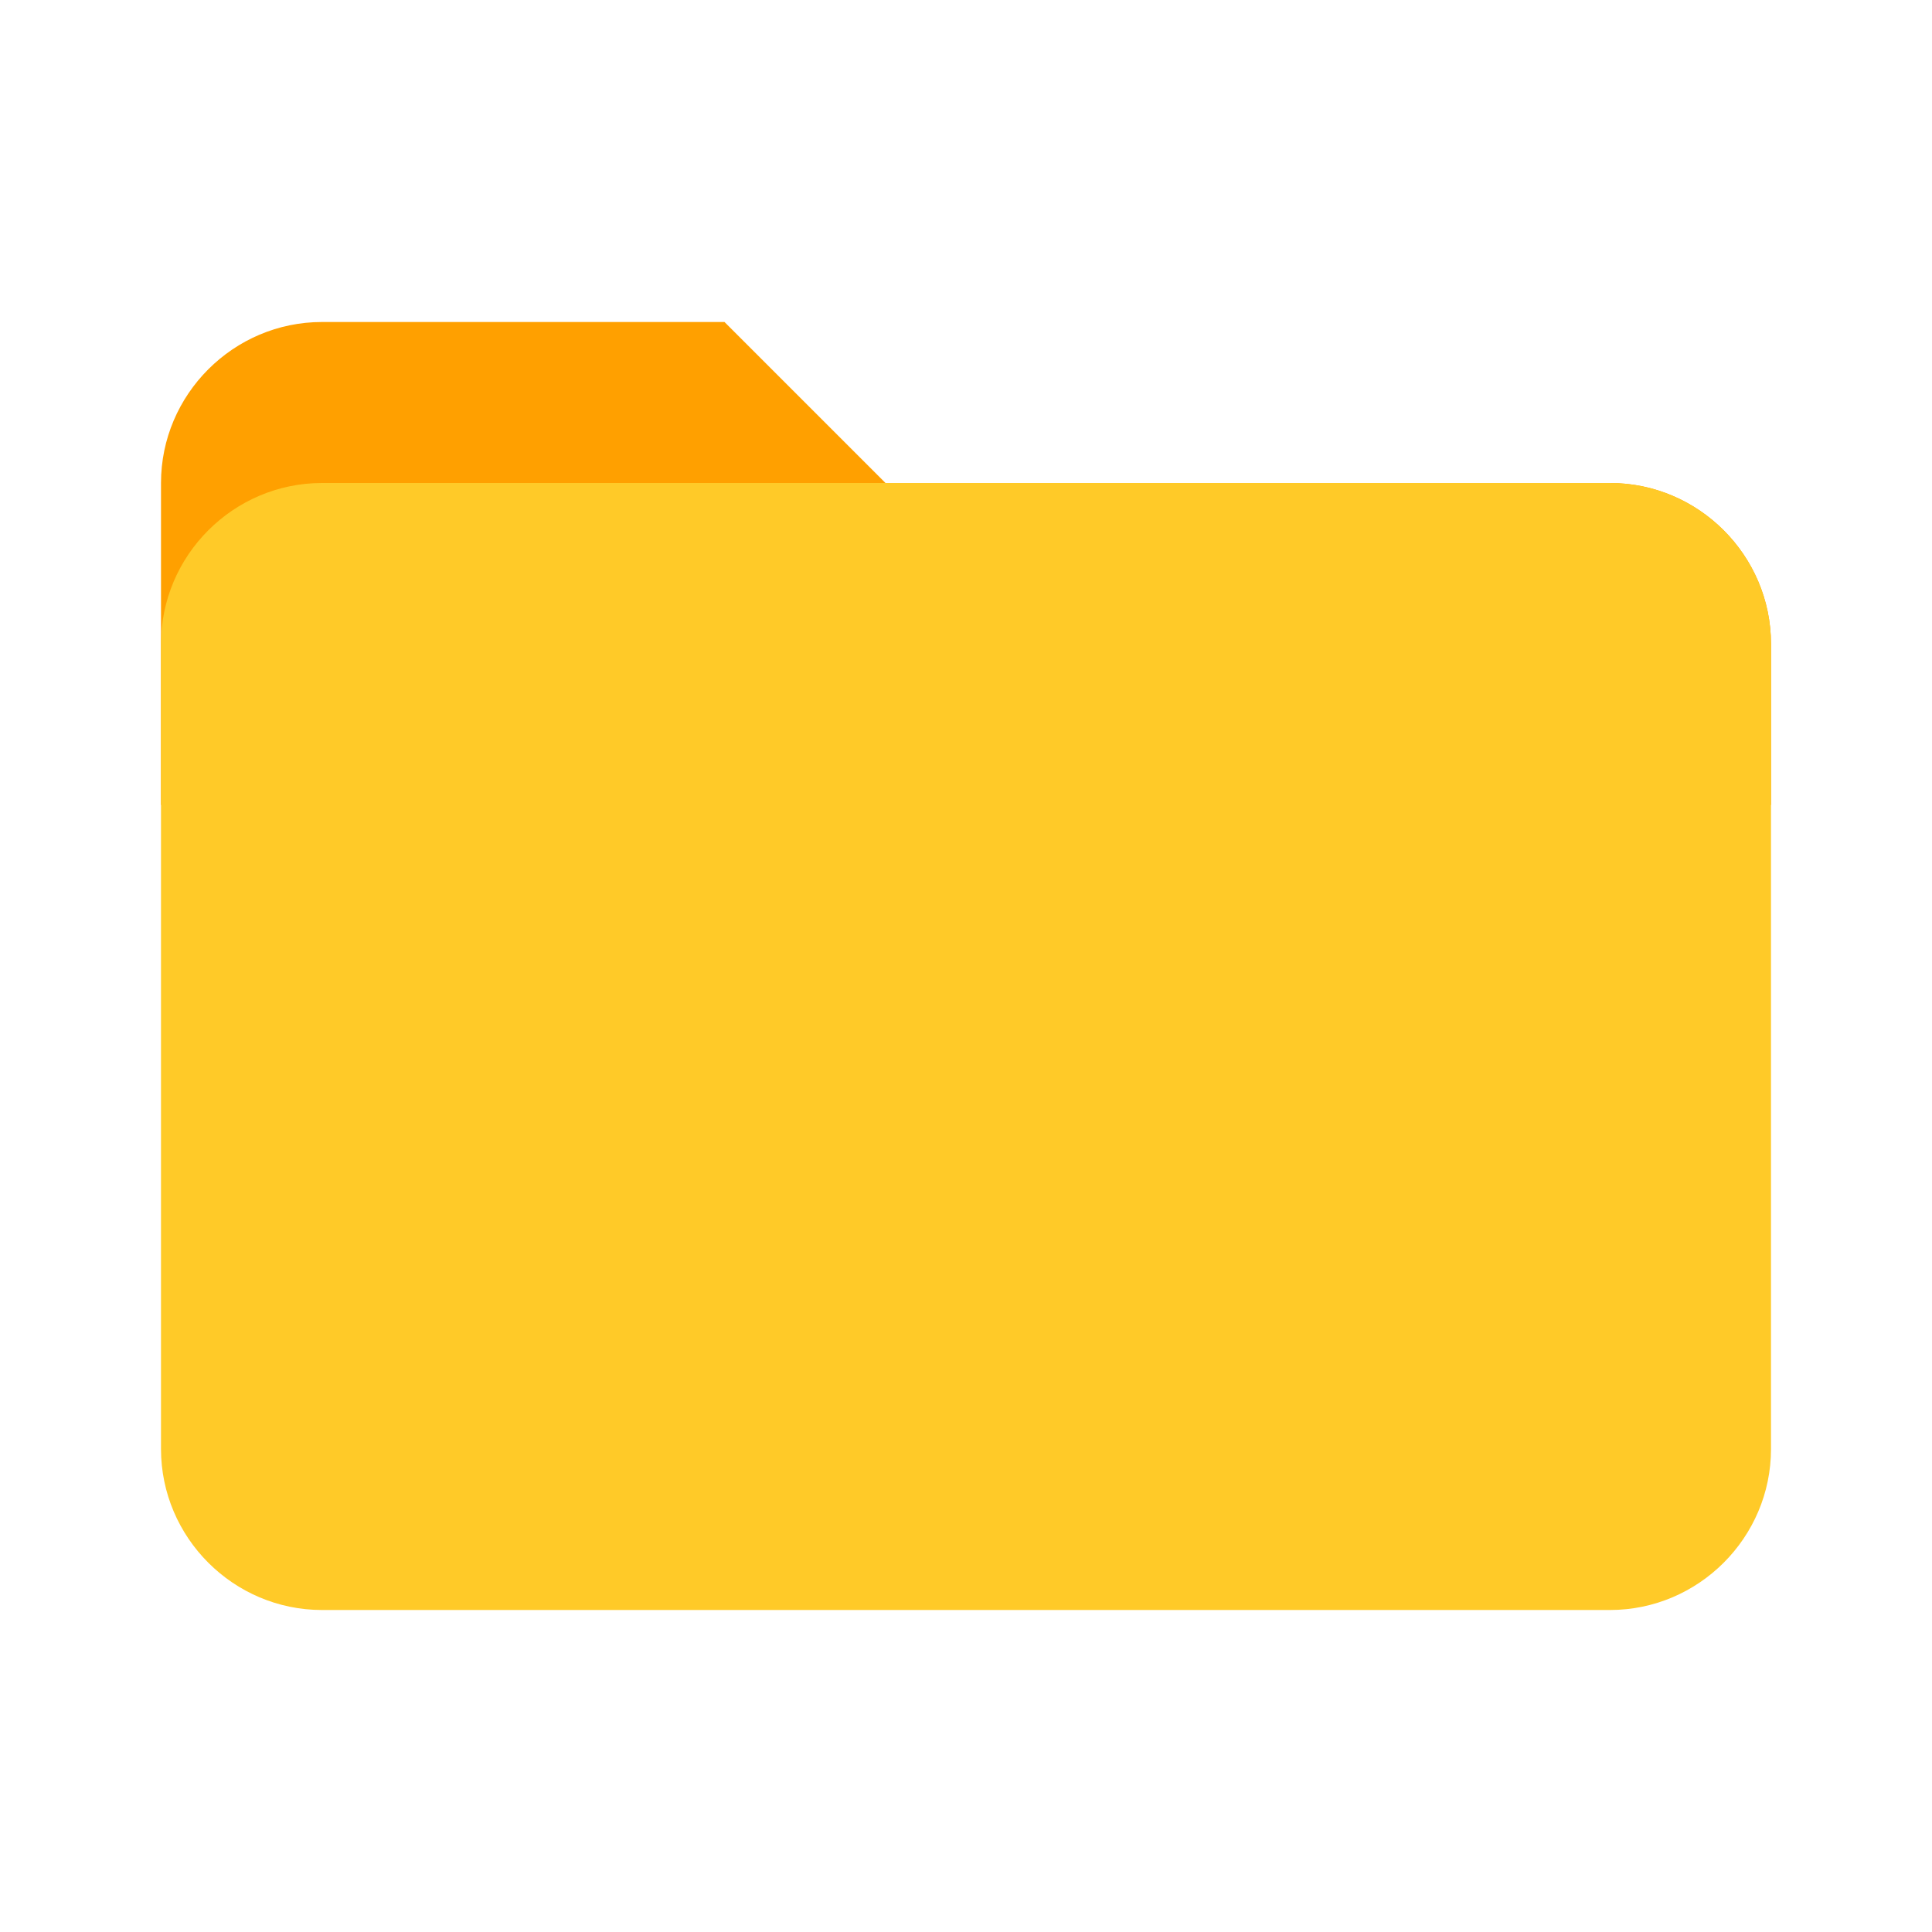
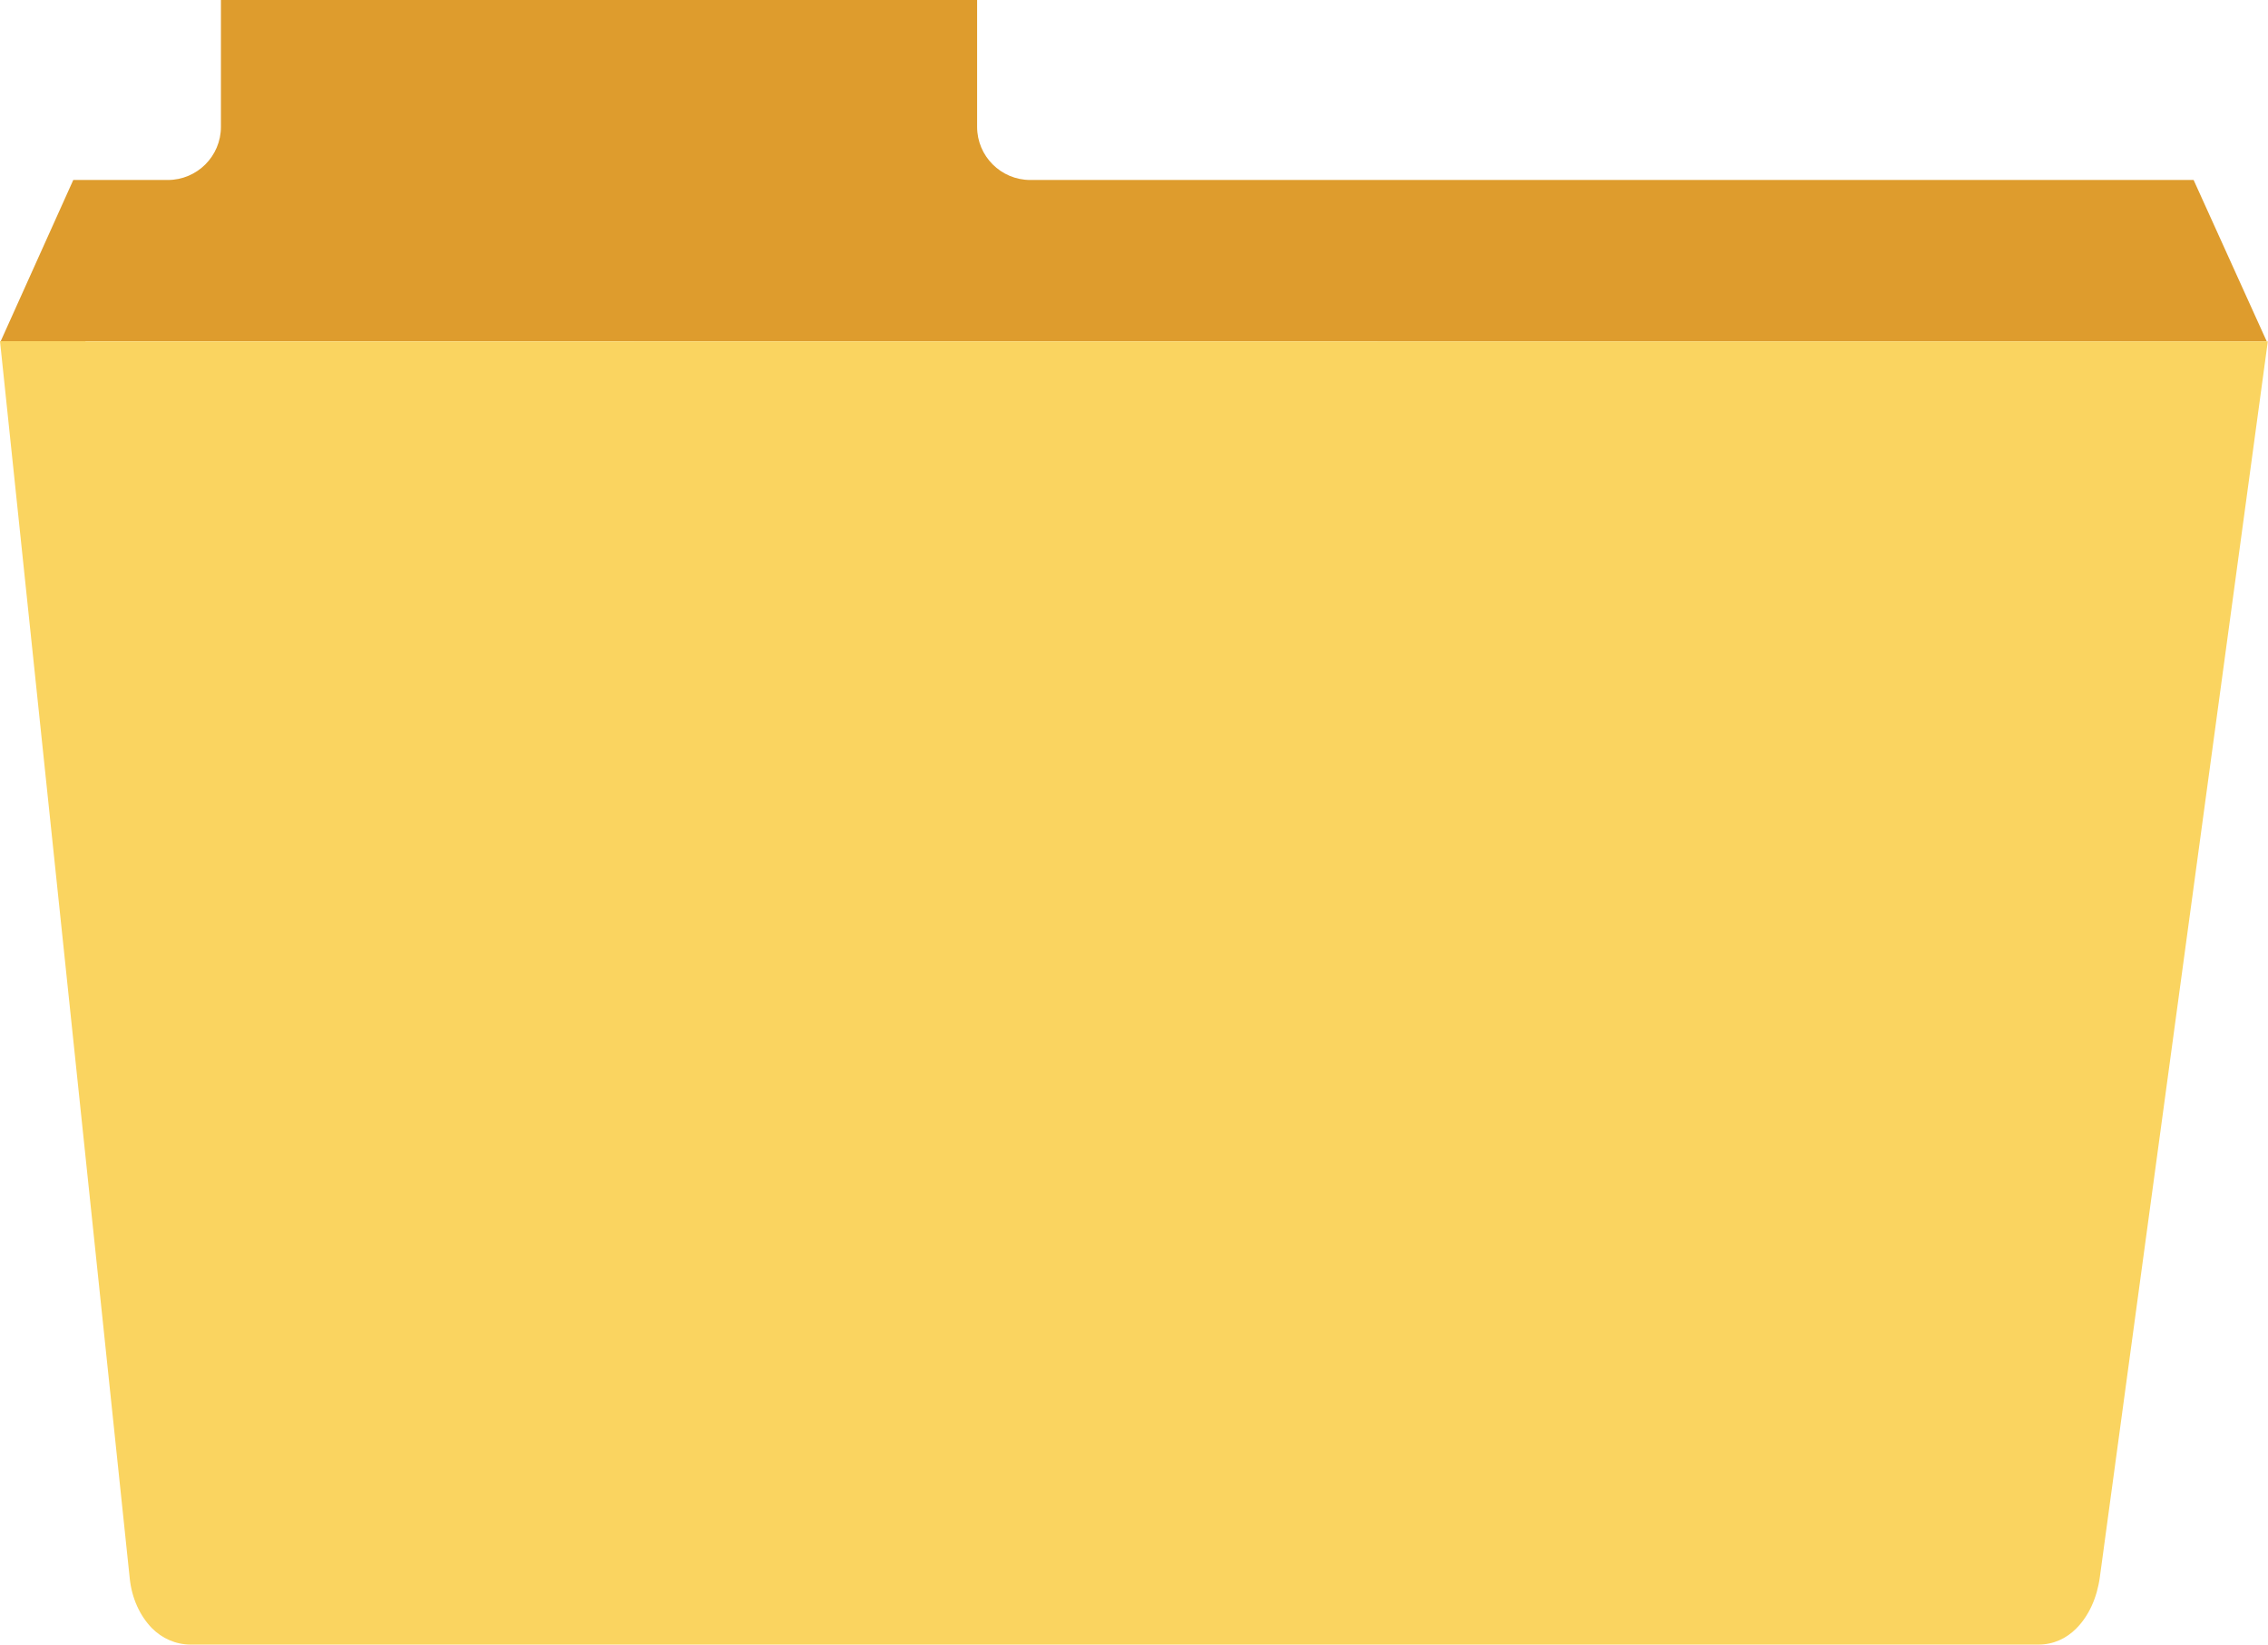
- <svg xmlns="http://www.w3.org/2000/svg" version="1" viewBox="0 0 48 48">
-   <path fill="#FFA000" d="M40 12H22l-4-4H8c-2.2 0-4 1.8-4 4v8h40v-4c0-2.2-1.8-4-4-4z" />
-   <path fill="#FFCA28" d="M40 12H8c-2.2 0-4 1.8-4 4v20c0 2.2 1.8 4 4 4h32c2.2 0 4-1.8 4-4V16c0-2.2-1.8-4-4-4z" />
+ <svg xmlns="http://www.w3.org/2000/svg" version="1.1" id="Layer_1" x="0px" y="0px" viewBox="0 0 122.88 89.09" style="enable-background:new 0 0 122.88 89.09" xml:space="preserve">
+   <style type="text/css">.st0{fill-rule:evenodd;clip-rule:evenodd;fill:#DE9C2D;} .st1{fill-rule:evenodd;clip-rule:evenodd;fill:#FAD460;}</style>
+   <g>
+     <path class="st0" d="M3.97,9.75l-3.93,8.73l122.77,0.01l-3.96-8.74H55.82c-1.59,0-2.88-1.29-2.88-2.88V0H11.97v6.87 c0,1.59-1.29,2.88-2.88,2.88H3.97L3.97,9.75L3.97,9.75z" />
+     <path class="st1" d="M4.63,18.48H0l7.03,67.03c0.11,1.07,0.55,2.02,1.2,2.69c0.55,0.55,1.28,0.89,2.11,0.89h100.1 c0.82,0,1.51-0.33,2.05-0.87c0.68-0.68,1.13-1.67,1.28-2.79l9.1-66.94H4.63V18.48L4.63,18.48z" />
+   </g>
</svg>
